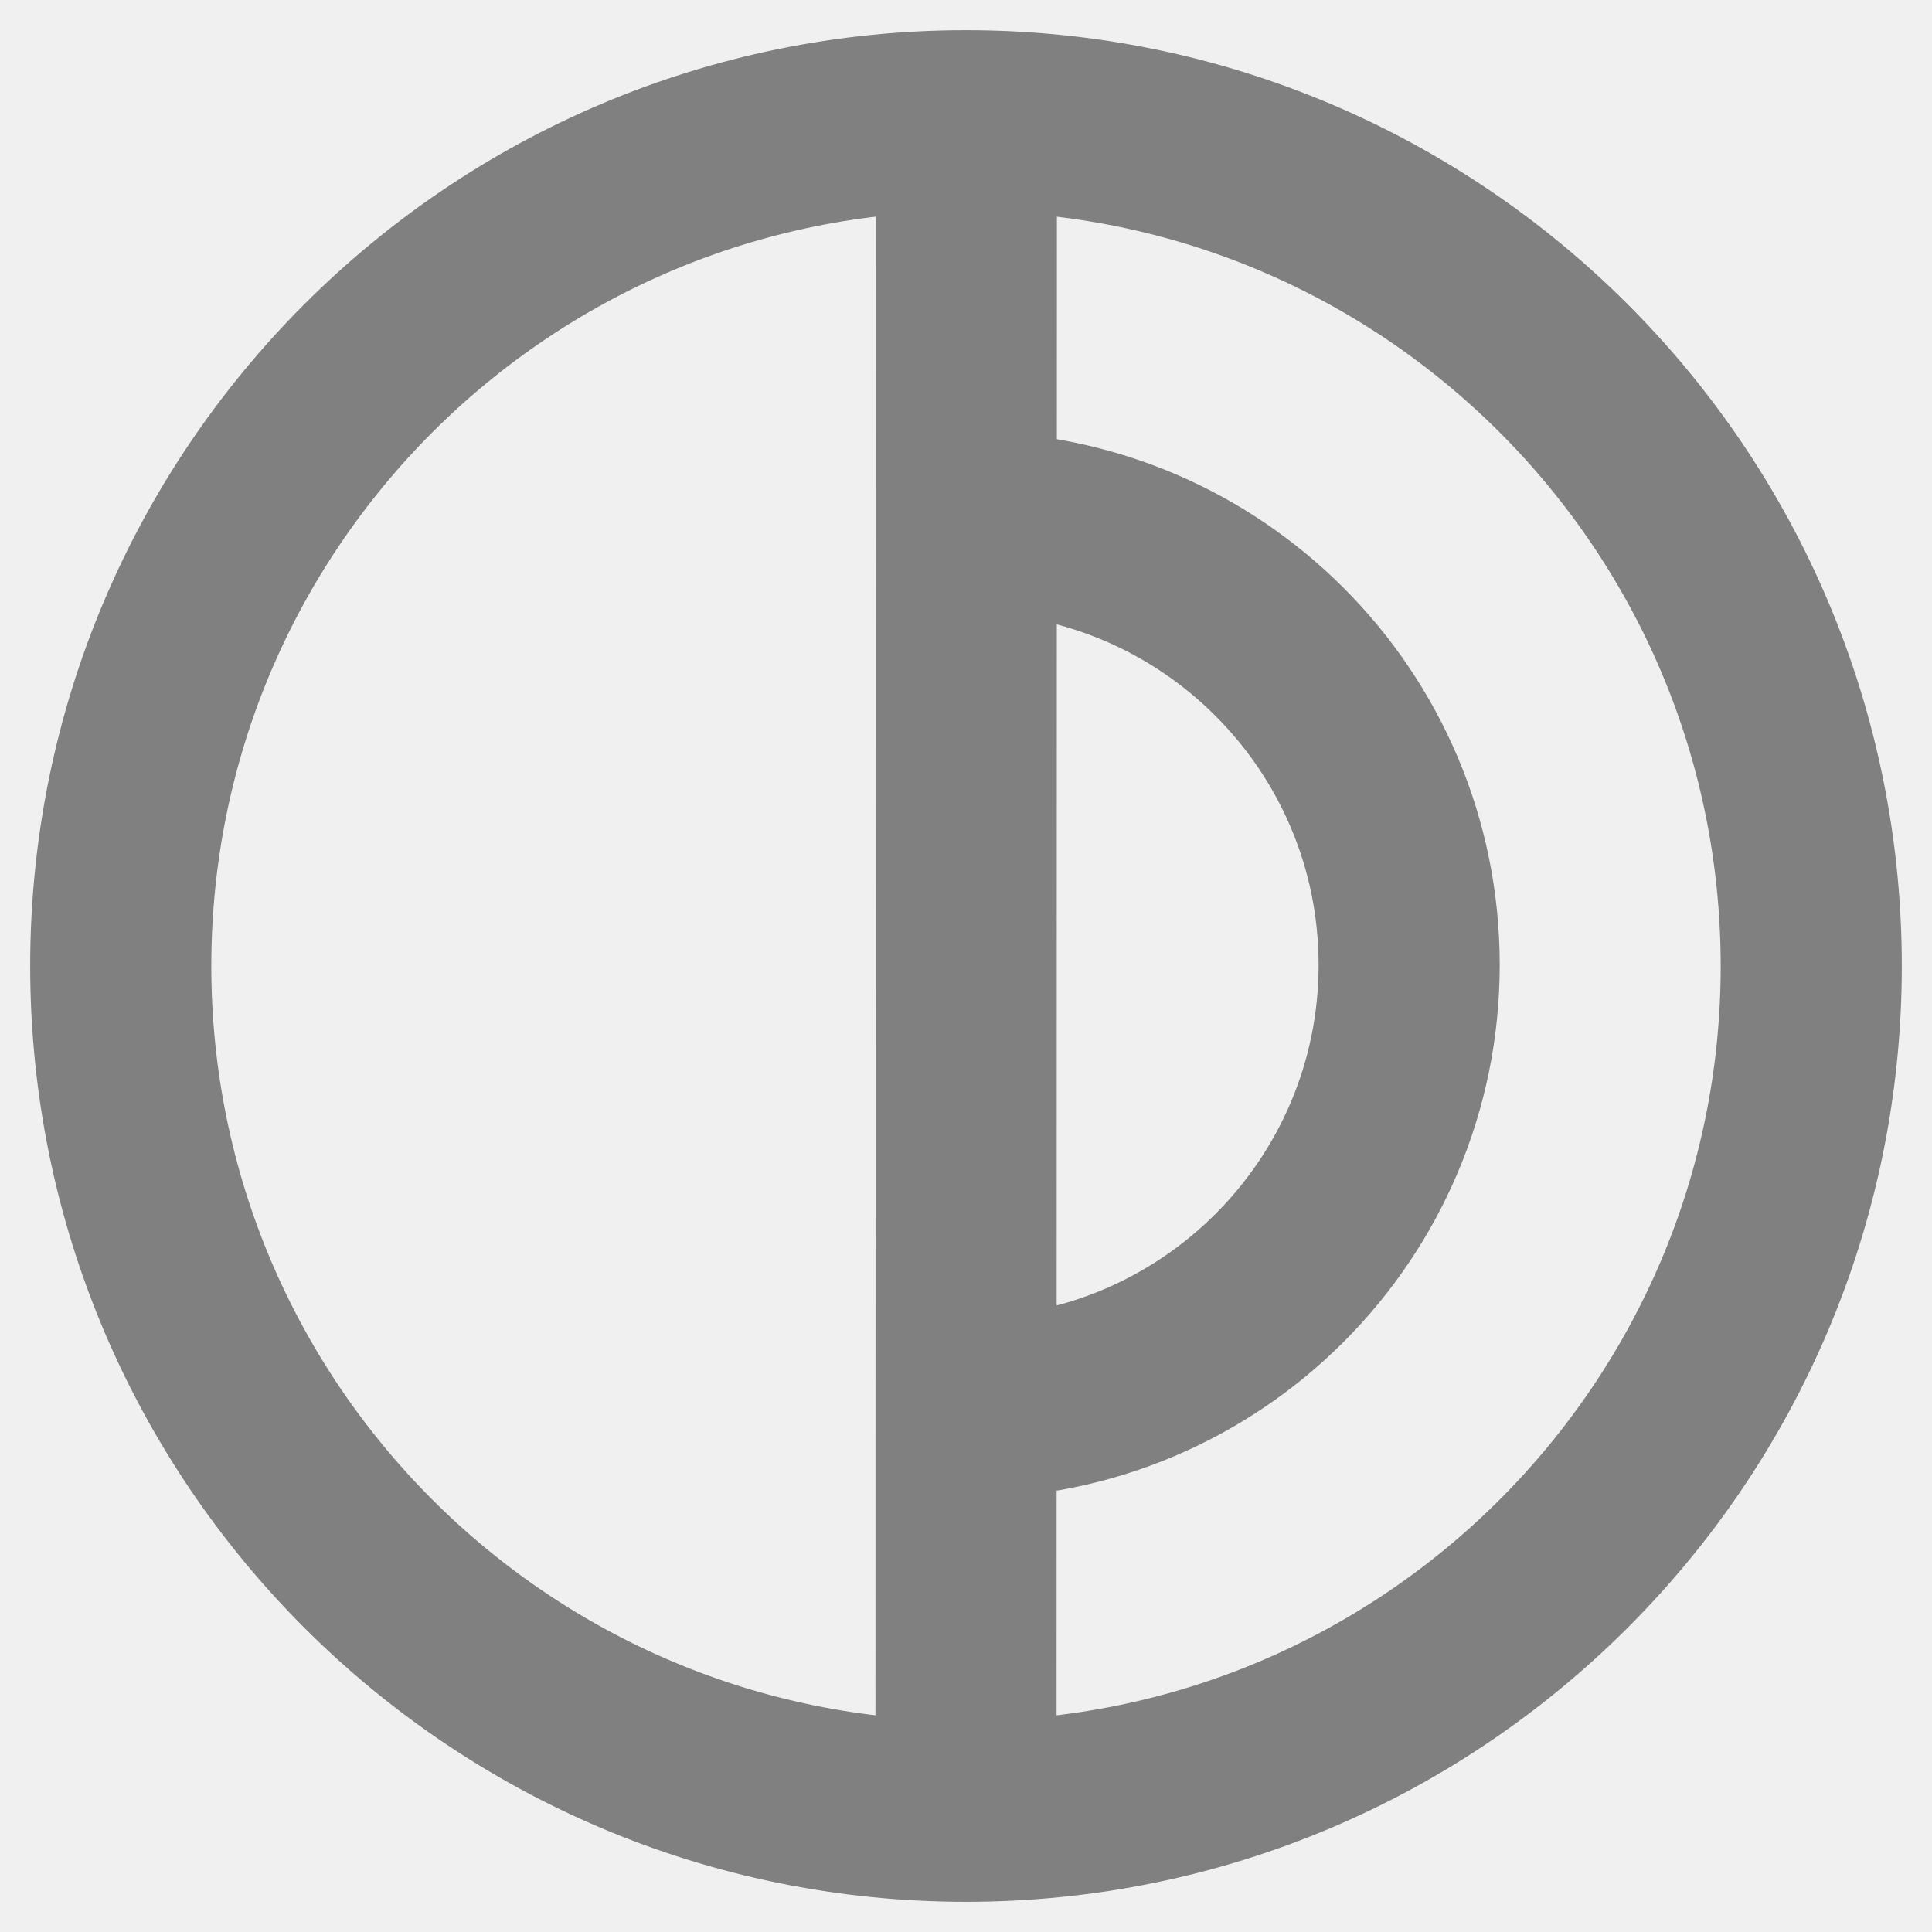
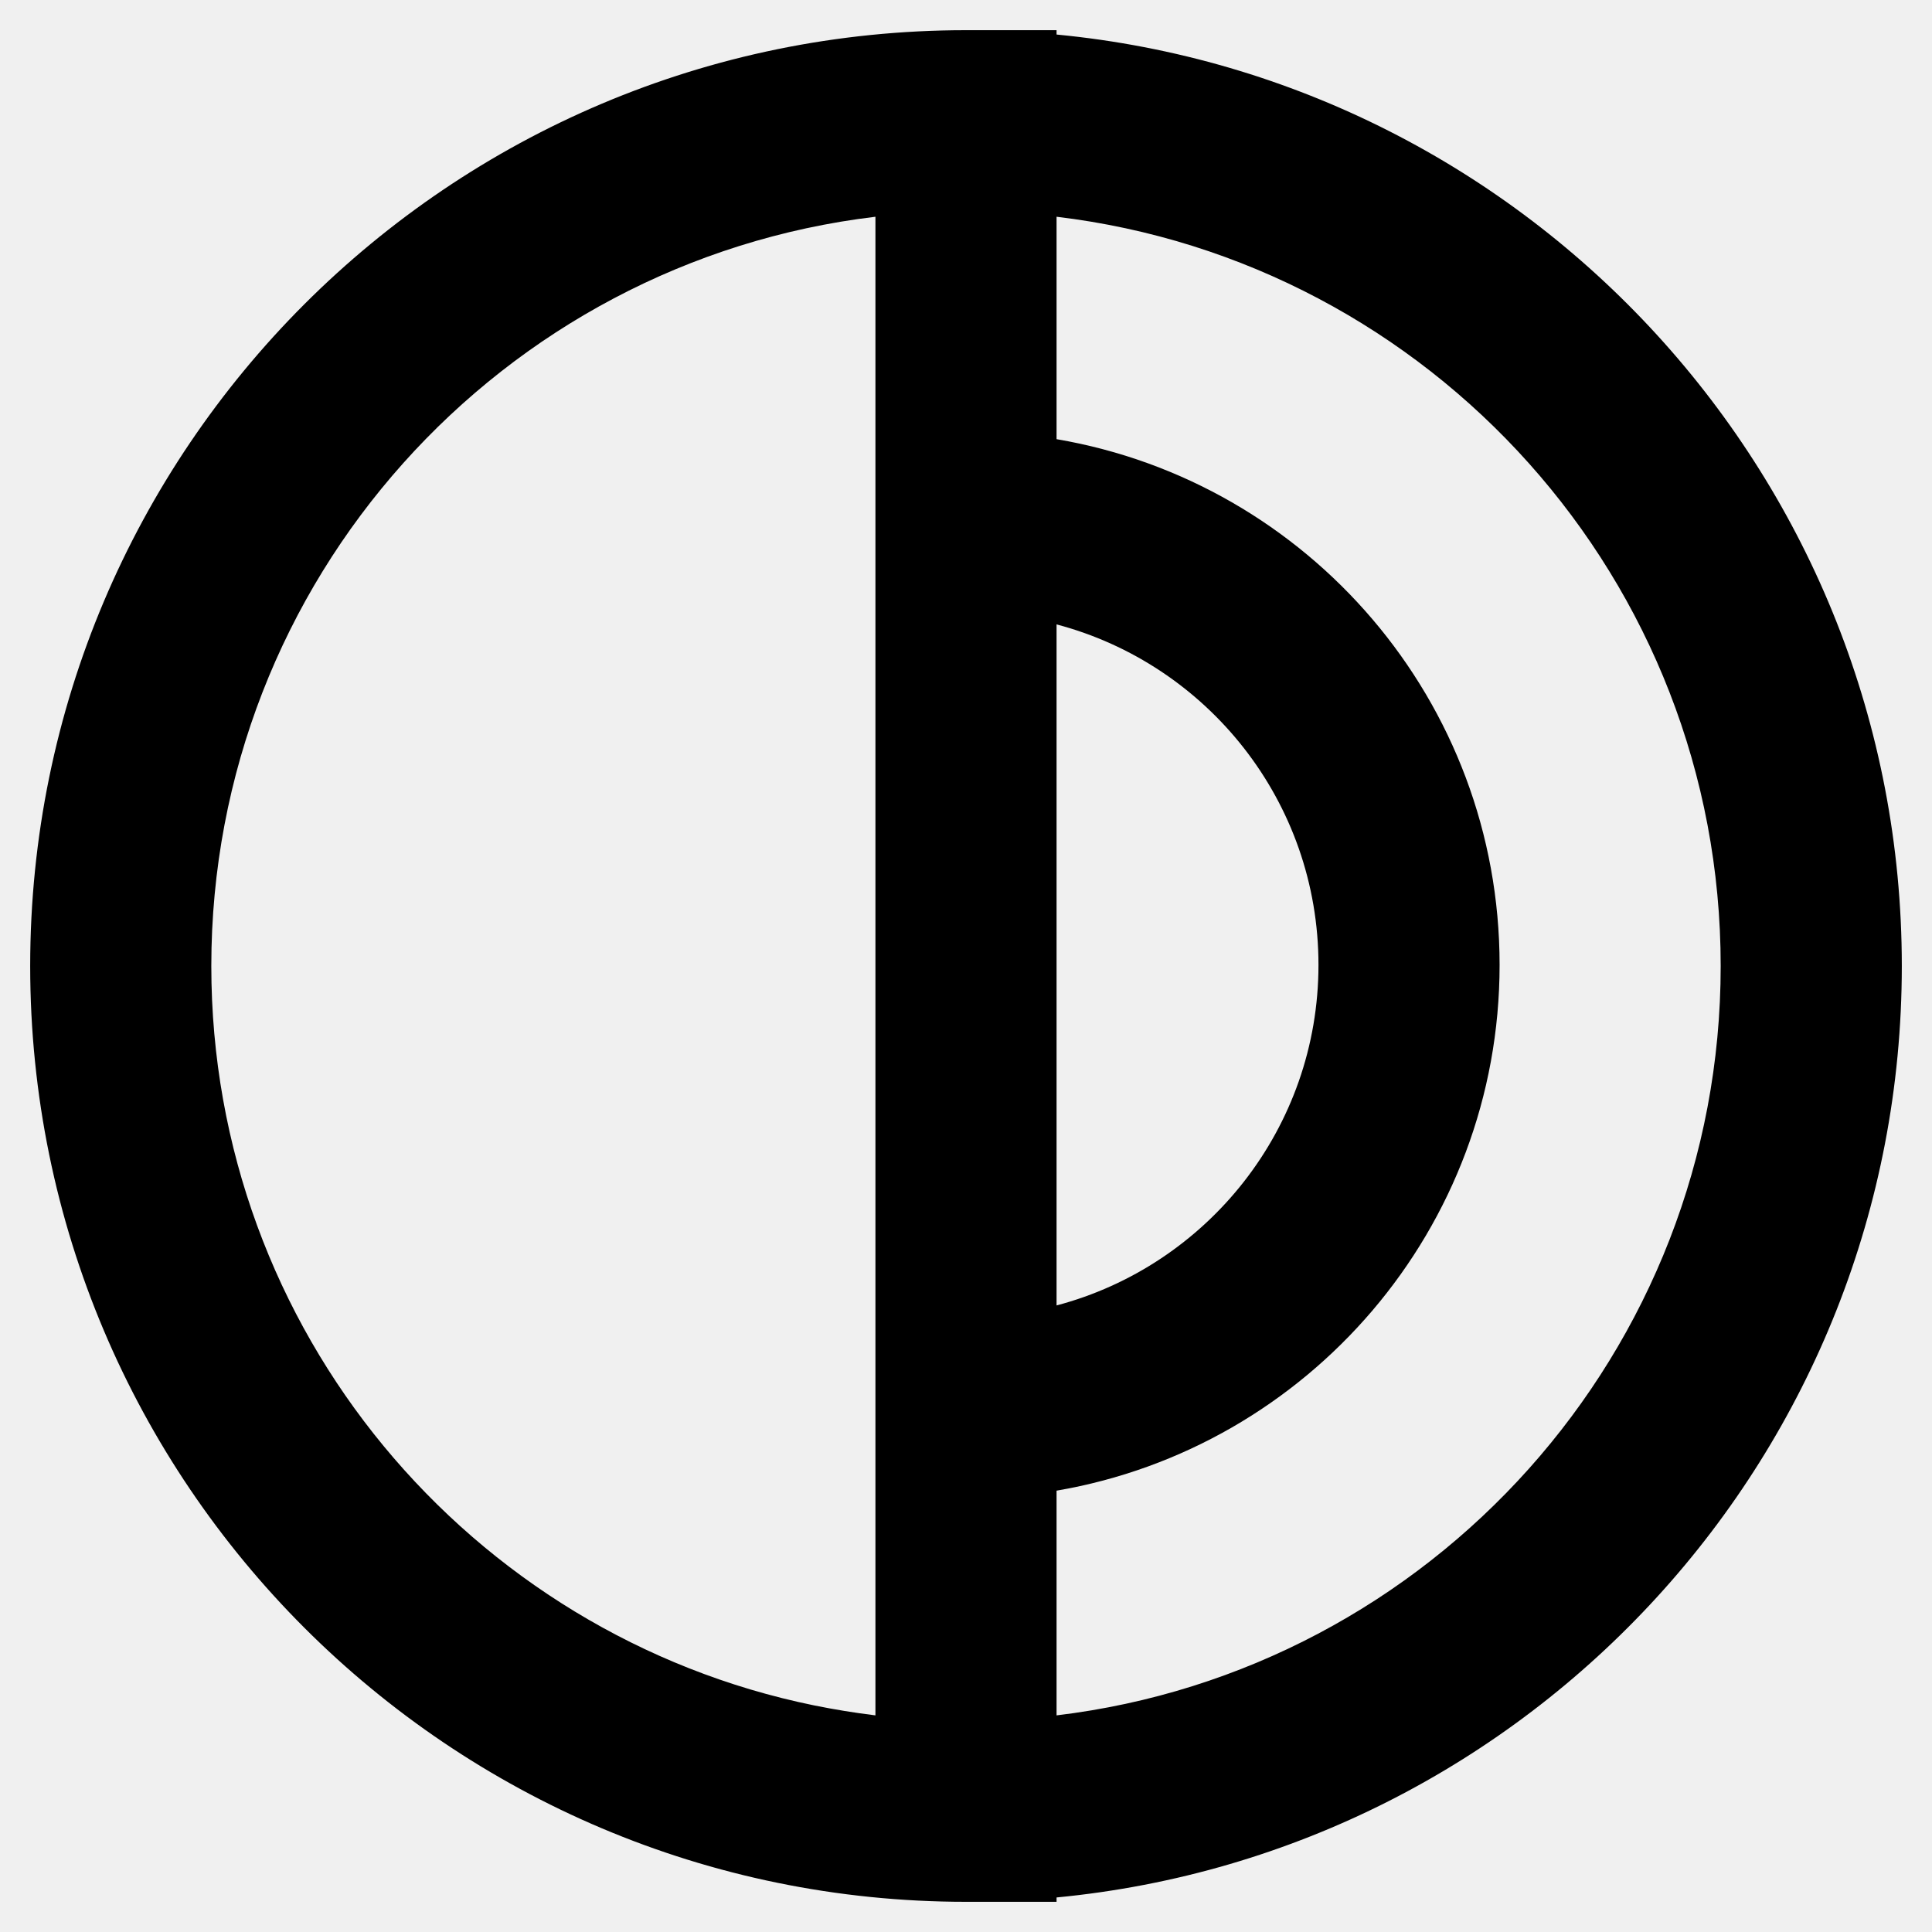
- <svg xmlns="http://www.w3.org/2000/svg" width="16" height="16" viewBox="0 0 16 16" xml:space="preserve" style="fill-rule:evenodd;clip-rule:evenodd;stroke-miterlimit:10">
-   <path d="M8 15A7 7 0 1 0 8 1a7 7 0 0 0 0 14Z" style="fill:none;fill-rule:nonzero;stroke-width:1.5px;stroke:gray" />
-   <path d="M8.003 11.658a3.666 3.666 0 0 0 0-7.334M8 14.658l.003-13.334" style="fill:none;fill-rule:nonzero;stroke-width:1.5px;stroke:gray" />
+ <svg xmlns="http://www.w3.org/2000/svg" width="16" height="16" viewBox="0 0 16 16" fill="none">
+   <g clip-path="url(#clip0_8504_82966)">
+     <path fill-rule="evenodd" clip-rule="evenodd" d="M0.25 8C0.25 12.28 3.72 15.75 8 15.75H8.75V15.714C12.678 15.337 15.75 12.027 15.75 8C15.75 3.973 12.678 0.663 8.75 0.286V0.25H8C3.72 0.25 0.25 3.72 0.25 8ZM8.75 3.637V1.795C11.848 2.165 14.25 4.802 14.25 8C14.25 11.198 11.848 13.835 8.75 14.206V12.345C10.833 11.989 12.419 10.175 12.419 7.991C12.419 5.806 10.833 3.992 8.75 3.637ZM8.75 5.171V10.811C9.999 10.481 10.919 9.343 10.919 7.991C10.919 6.638 9.999 5.501 8.75 5.171ZM7.25 1.795V14.206C7.078 14.185 6.908 14.157 6.74 14.123C3.892 13.54 1.75 11.02 1.75 8C1.75 4.802 4.152 2.165 7.25 1.795Z" fill="black" />
+   </g>
+   <defs>
+     <clipPath id="clip0_8504_82966">
+       <rect width="16" height="16" fill="white" />
+     </clipPath>
+   </defs>
</svg>
